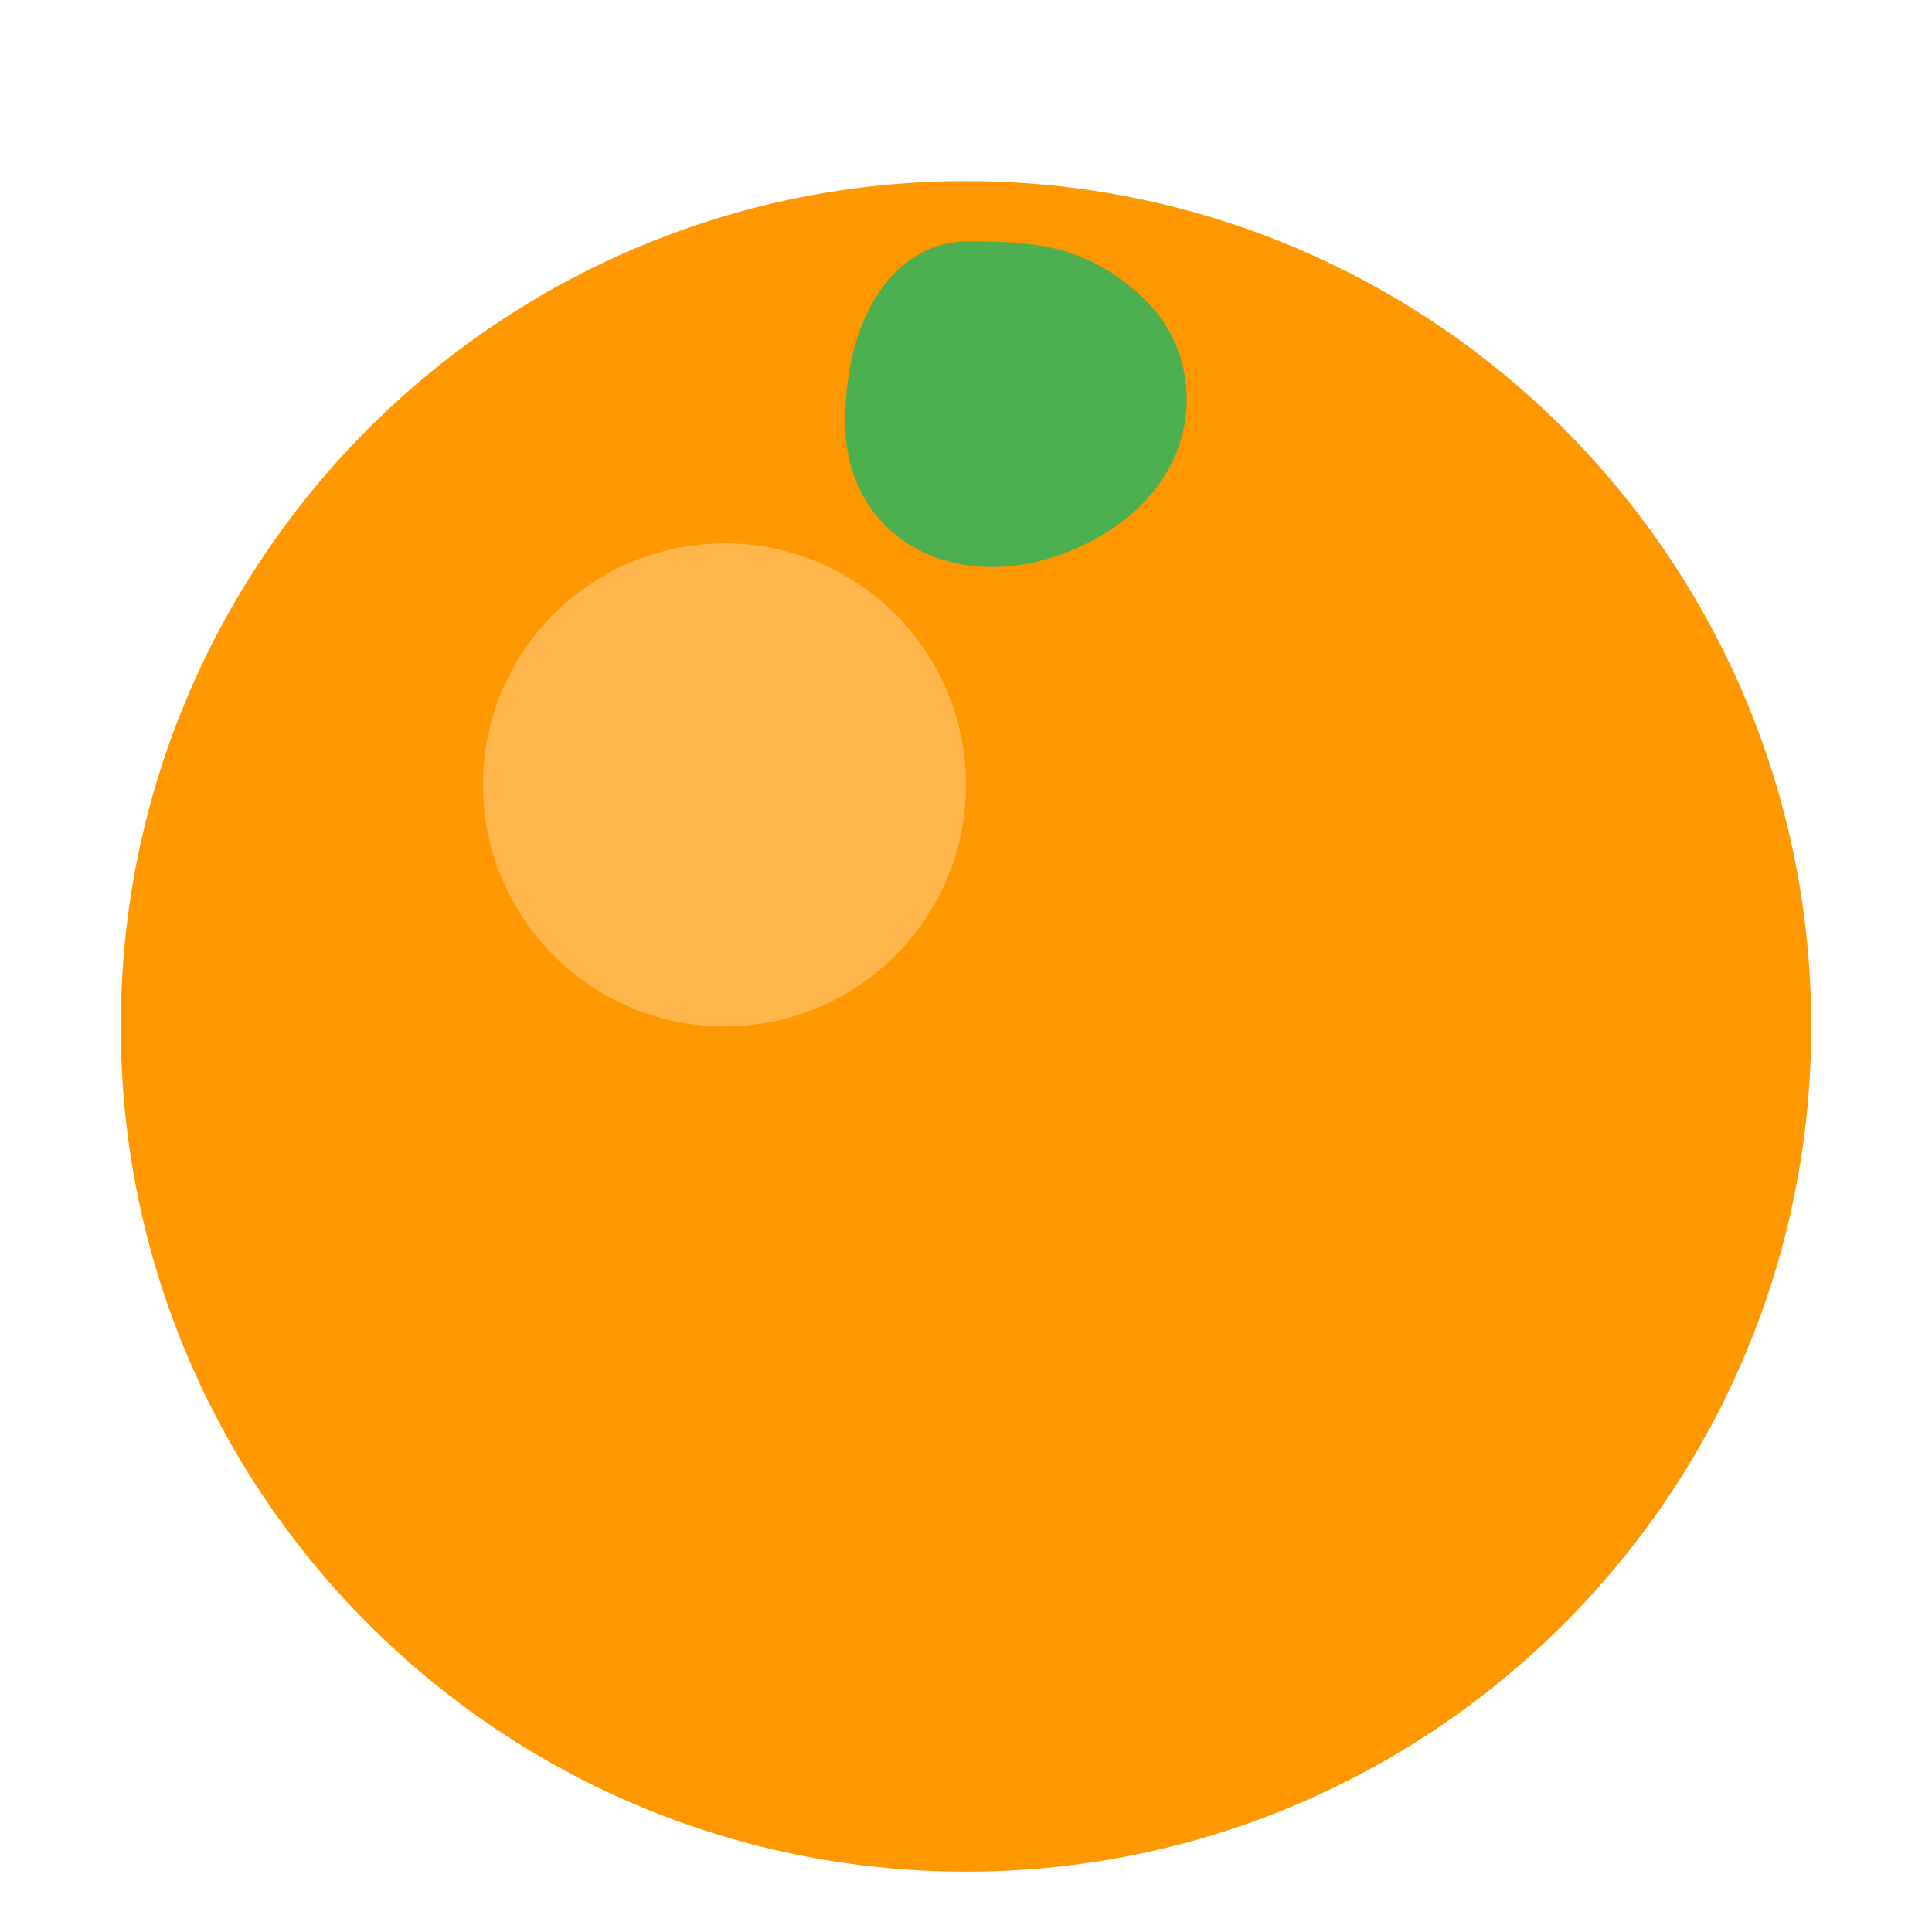
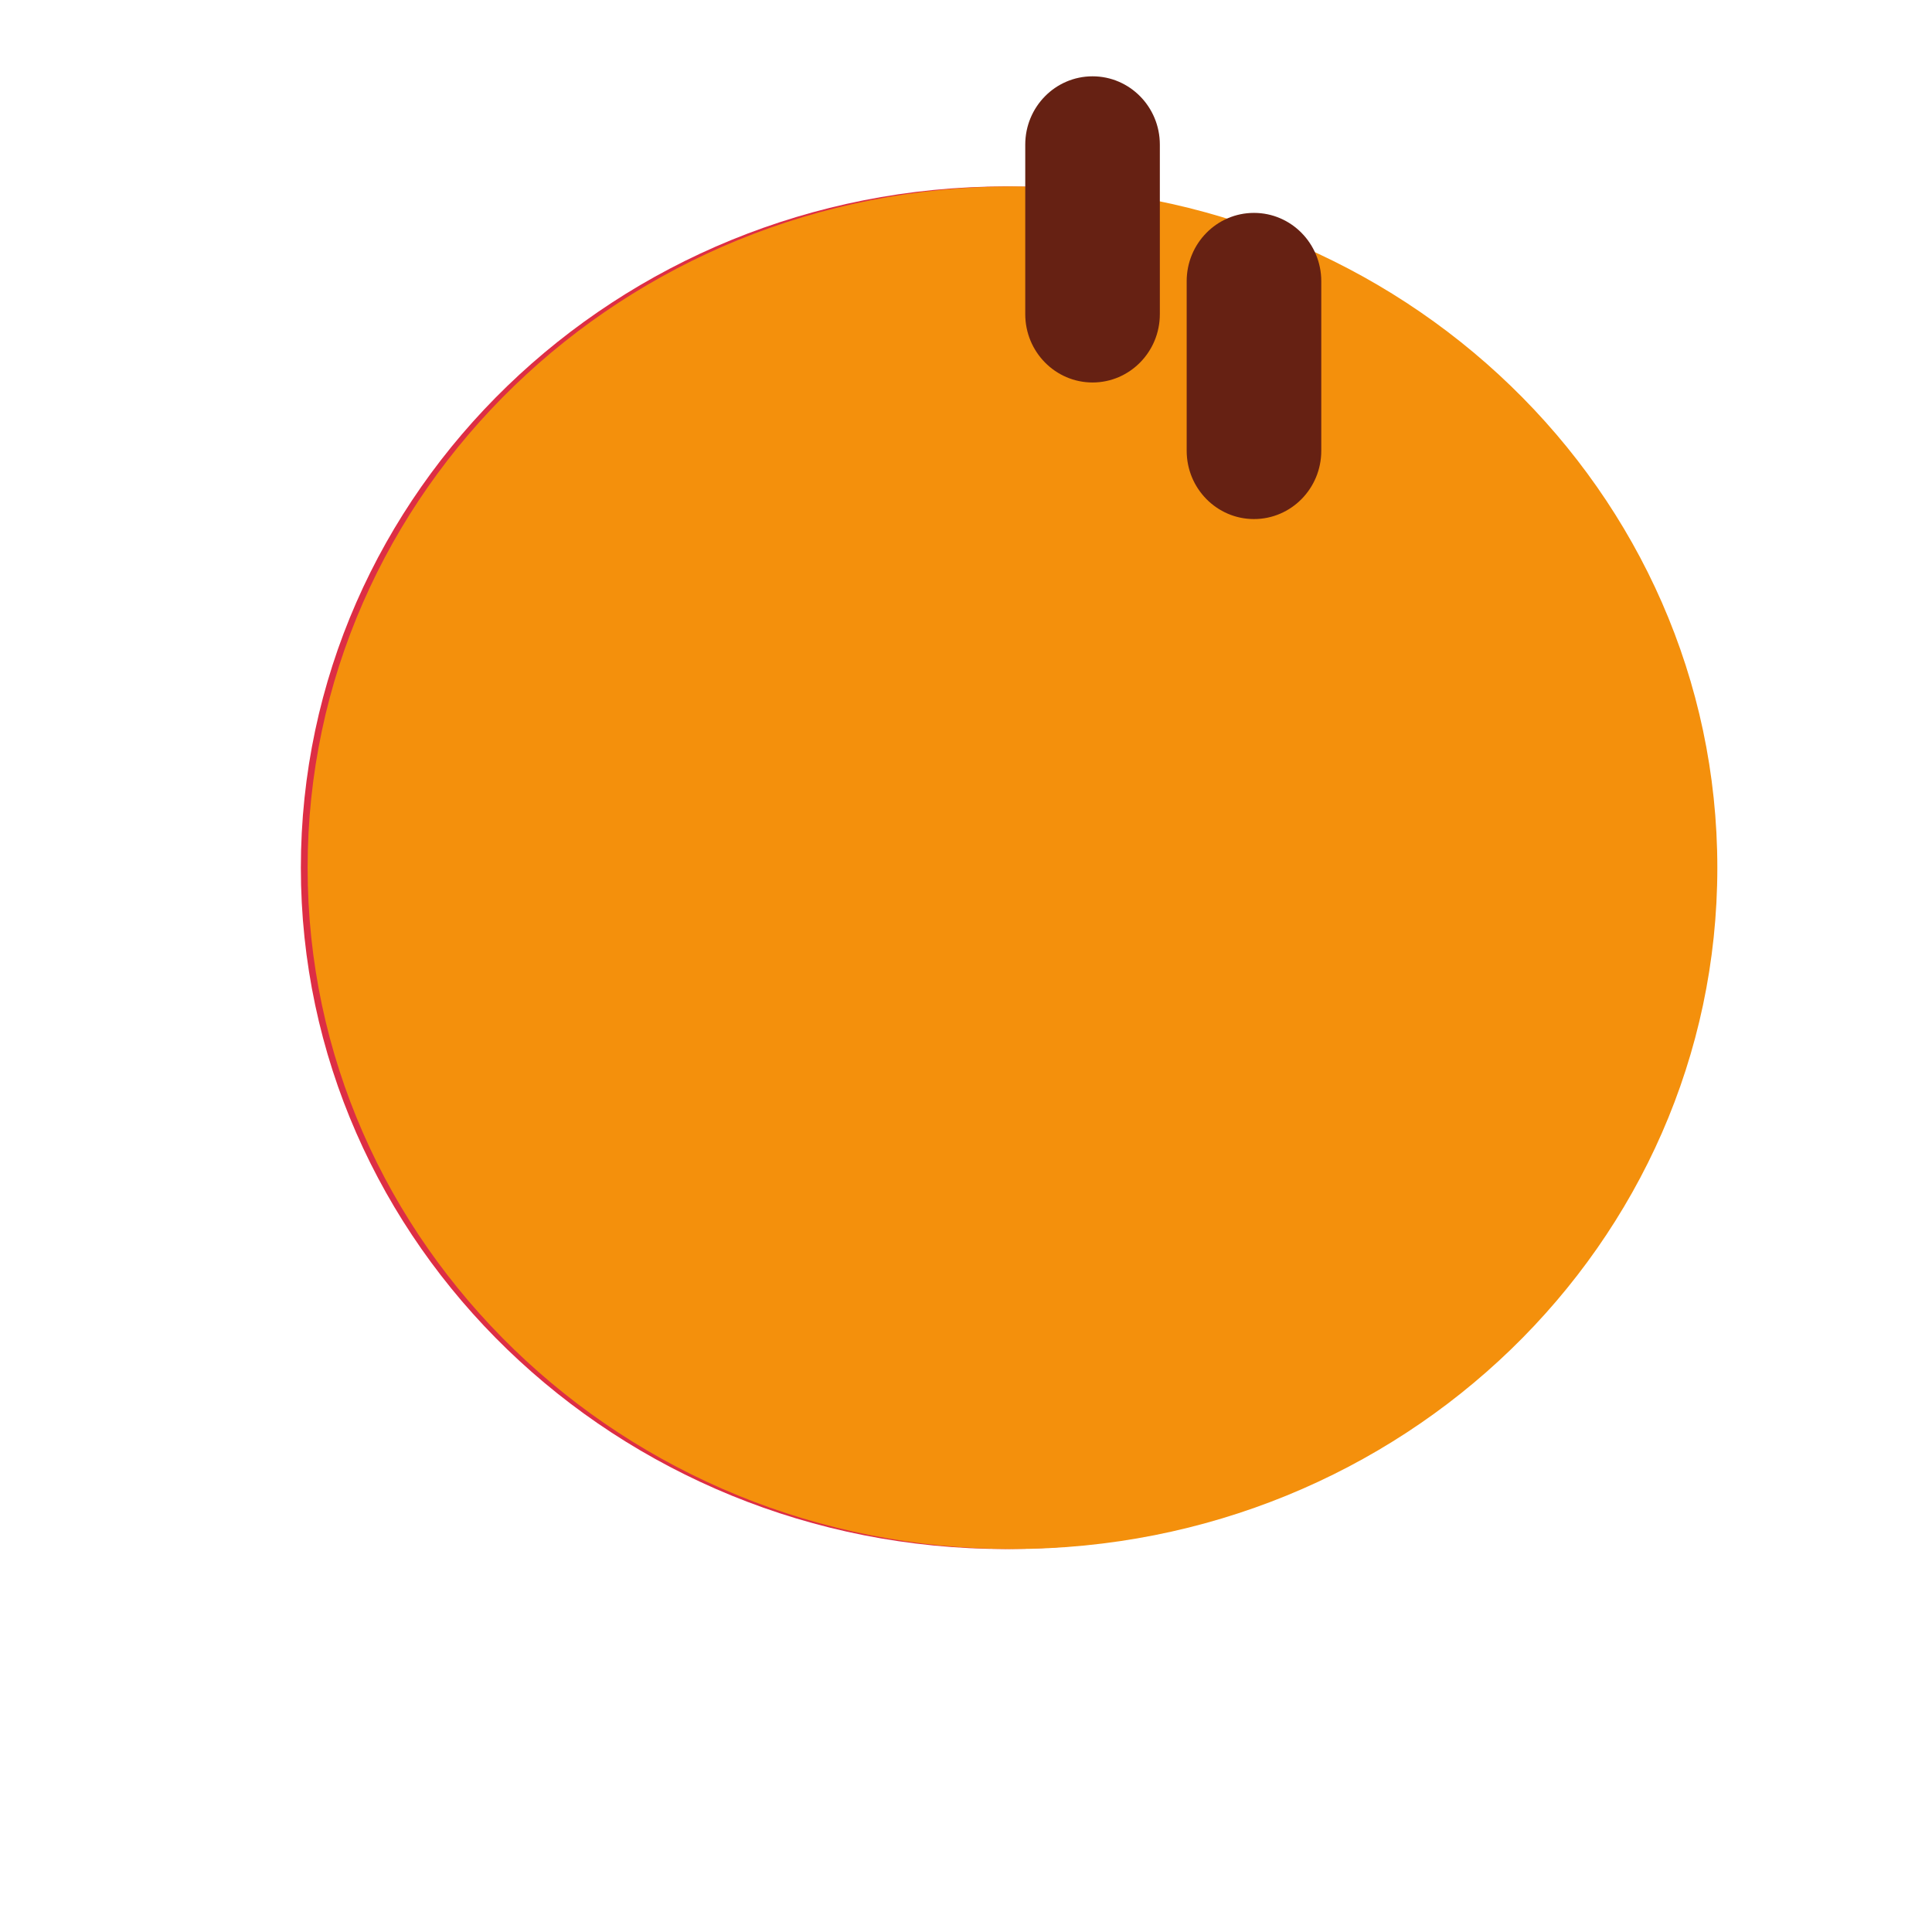
- <svg xmlns="http://www.w3.org/2000/svg" width="32" height="32" viewBox="0 0 32 32">
-   <circle cx="16" cy="17" r="14" fill="#FF9800" />
-   <path d="M16 4C15 4 14 5 14 7C14 9 16 10 18 9C20 8 20 6 19 5C18 4 17 4 16 4z" fill="#4CAF50" />
-   <circle cx="12" cy="13" r="4" fill="#FFB74D" />
+ <svg xmlns="http://www.w3.org/2000/svg" width="256" height="256" viewBox="0 0 36 36">
+   <path fill="#F4900C" d="M24.09 16.749c-.436.831-1.215 2.384-1.68 2.614c-.584.289-1.122.145-1.584-.29c-.627-.59-.83-1.754-.549-2.538c.284-.794 1.137-2.225 1.578-2.515c.583-.383 1.121-.145 1.583.29c.627.588.933 1.61.652 2.439z" />
+   <path fill="#DD2E44" d="M31.874 16.169c0 7.011-5.882 12.695-13.134 12.695S5.606 23.18 5.606 16.169S11.488 3.474 18.74 3.474s13.134 5.684 13.134 12.695" />
+   <path fill="#F4900C" d="M32 16.169c0 7.011-5.882 12.695-13.134 12.695S5.732 23.18 5.732 16.169S11.614 3.474 18.866 3.474S32 9.158 32 16.169" />
+   <path fill="#662113" d="M23.366 9.672c-.692 0-1.254-.57-1.254-1.273V5.24c0-.703.561-1.273 1.254-1.273s1.254.57 1.254 1.273V8.4c0 .703-.562 1.272-1.254 1.272zm-3.008-2.545c-.692 0-1.254-.57-1.254-1.273V2.695c0-.703.561-1.273 1.254-1.273s1.254.57 1.254 1.273v3.159c0 .703-.562 1.273-1.254 1.273z" />
</svg>
